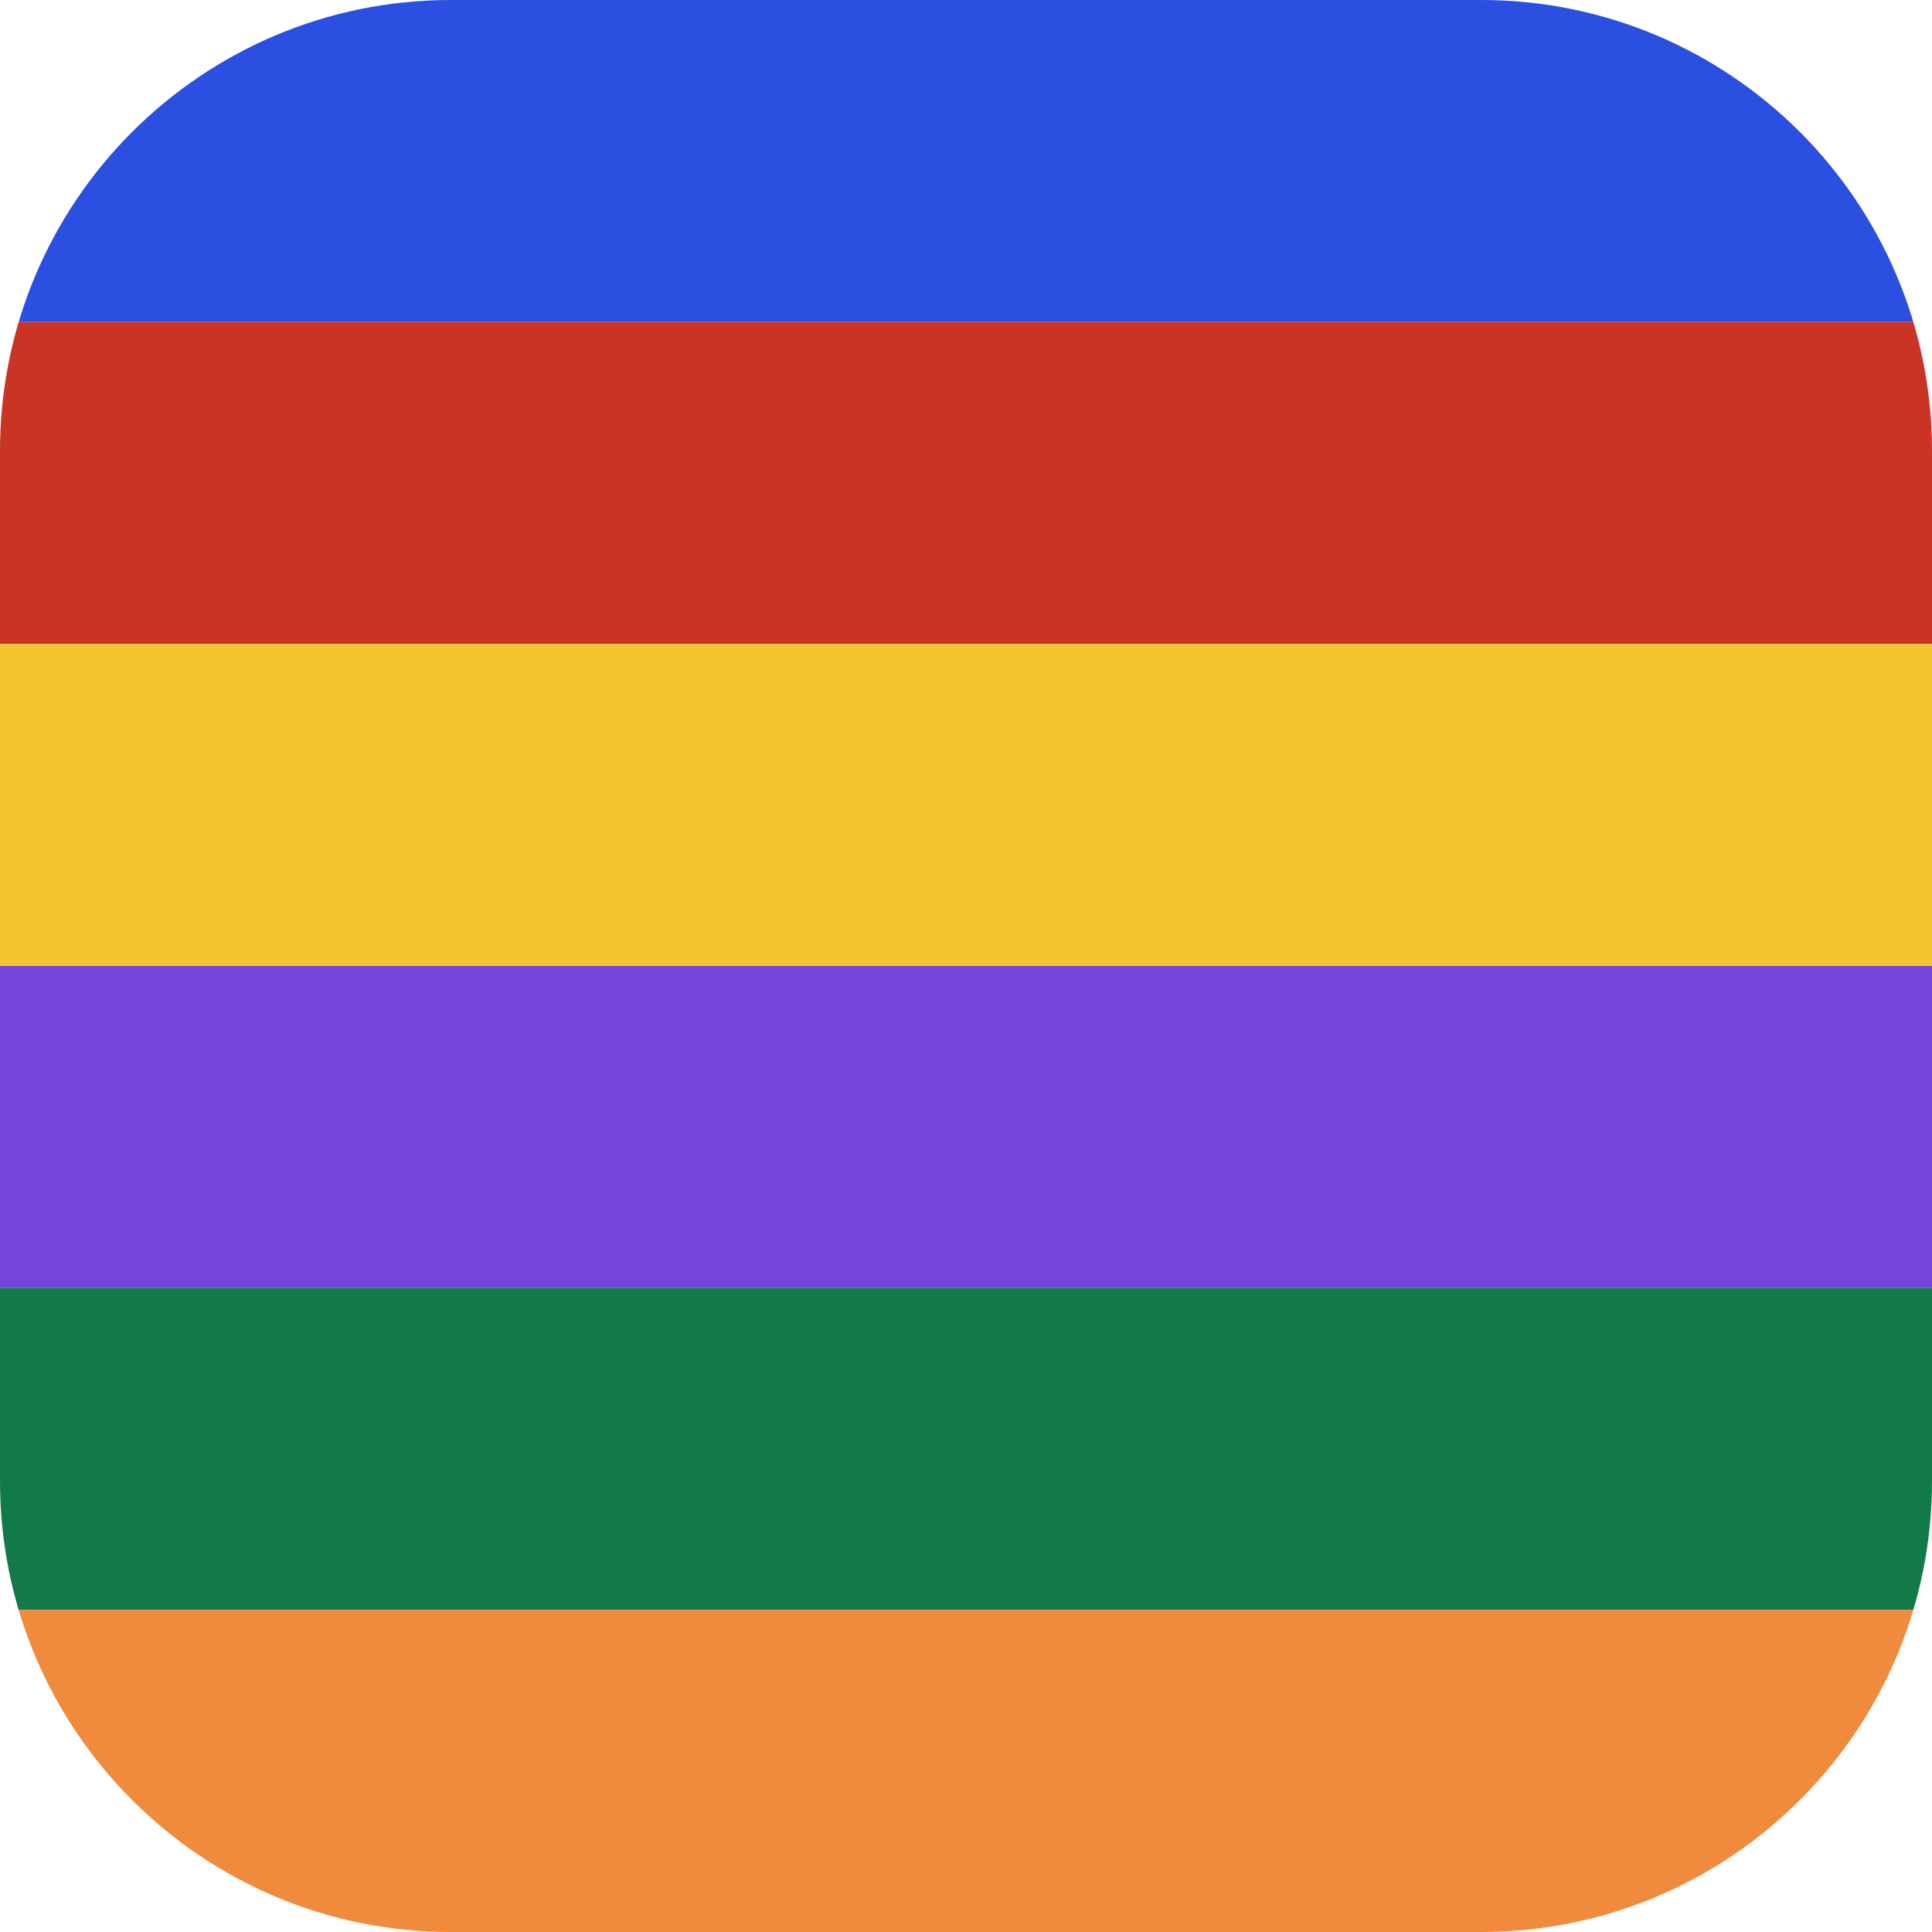
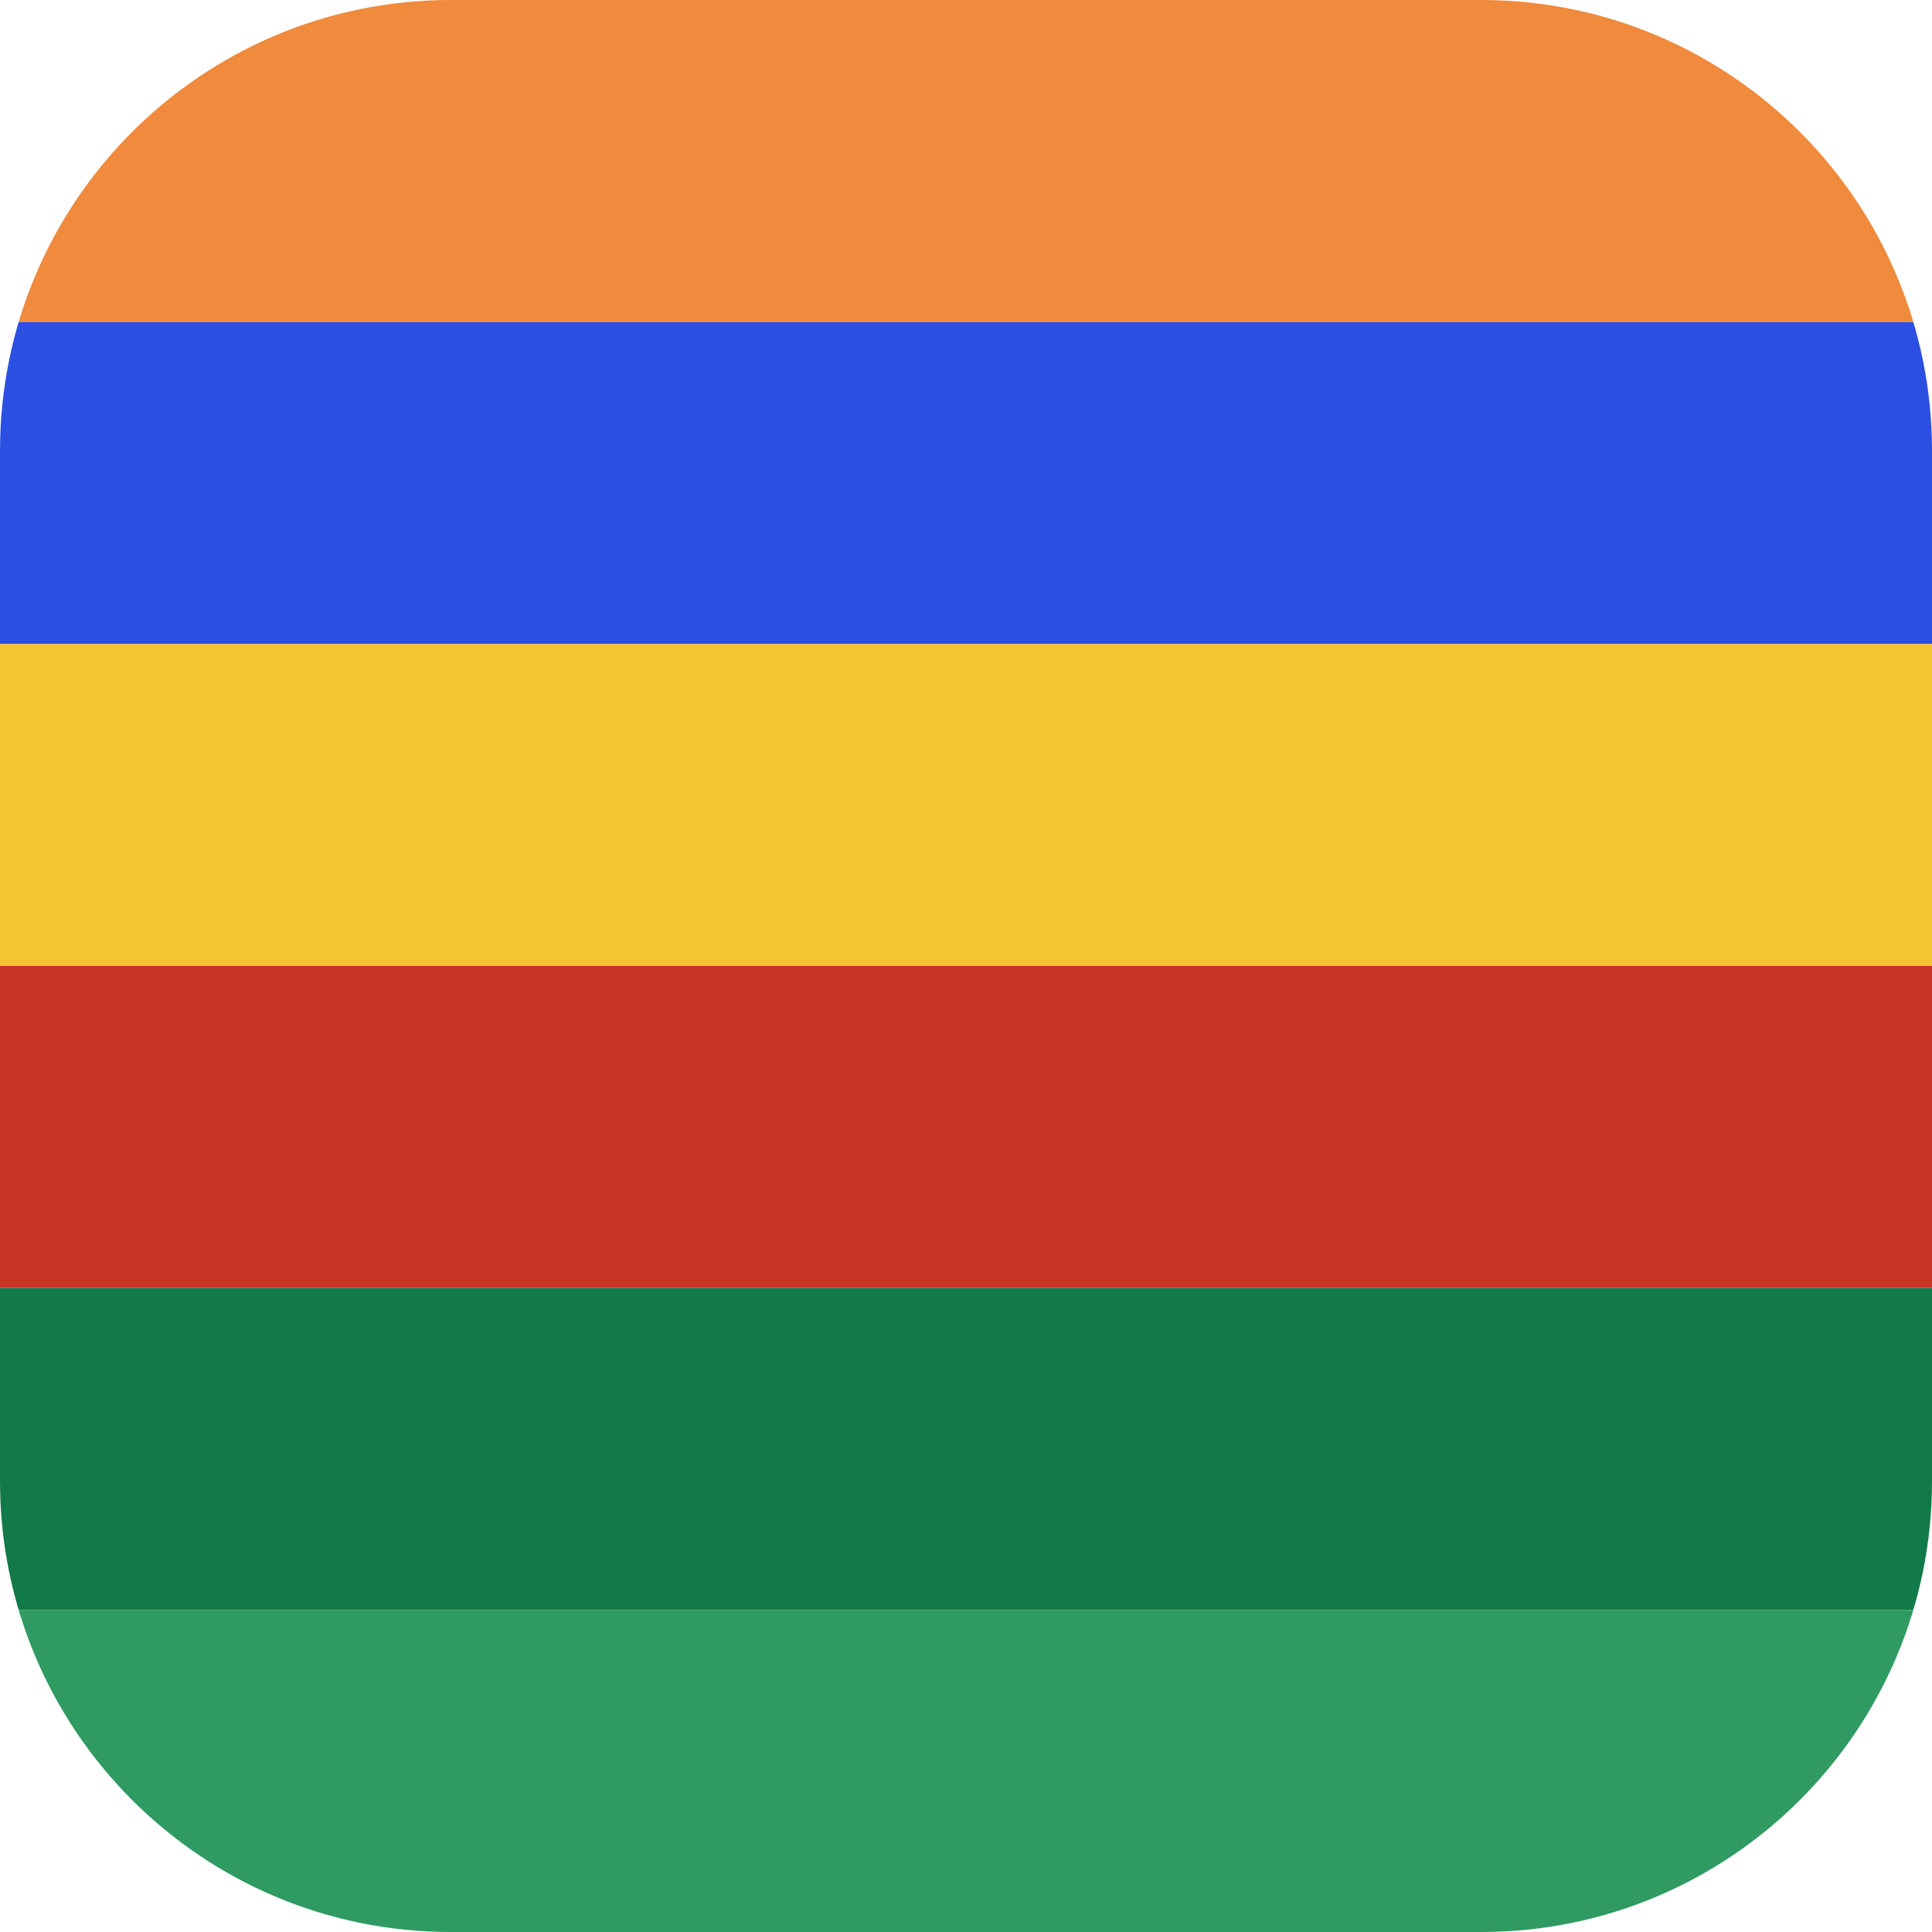
<svg xmlns="http://www.w3.org/2000/svg" viewBox="0 0 60 60">
  <clipPath id="r">
    <rect width="60" height="60" rx="14" />
  </clipPath>
  <g clip-path="url(#r)">
-     <rect y="0" width="60" height="10" fill="#2b4fe0" />
-     <rect y="10" width="60" height="10" fill="#c93424" />
+     <rect y="0" width="60" height="10" fill="#f08a3c" />
+     <rect y="10" width="60" height="10" fill="#2b4fe0" />
    <rect y="20" width="60" height="10" fill="#f4c431" />
-     <rect y="30" width="60" height="10" fill="#7445d9" />
+     <rect y="30" width="60" height="10" fill="#c93424" />
    <rect y="40" width="60" height="10" fill="#127a48" />
-     <rect y="50" width="60" height="10" fill="#f08a3c" />
+     <rect y="50" width="60" height="10" fill="#2f9a62" />
  </g>
</svg>
